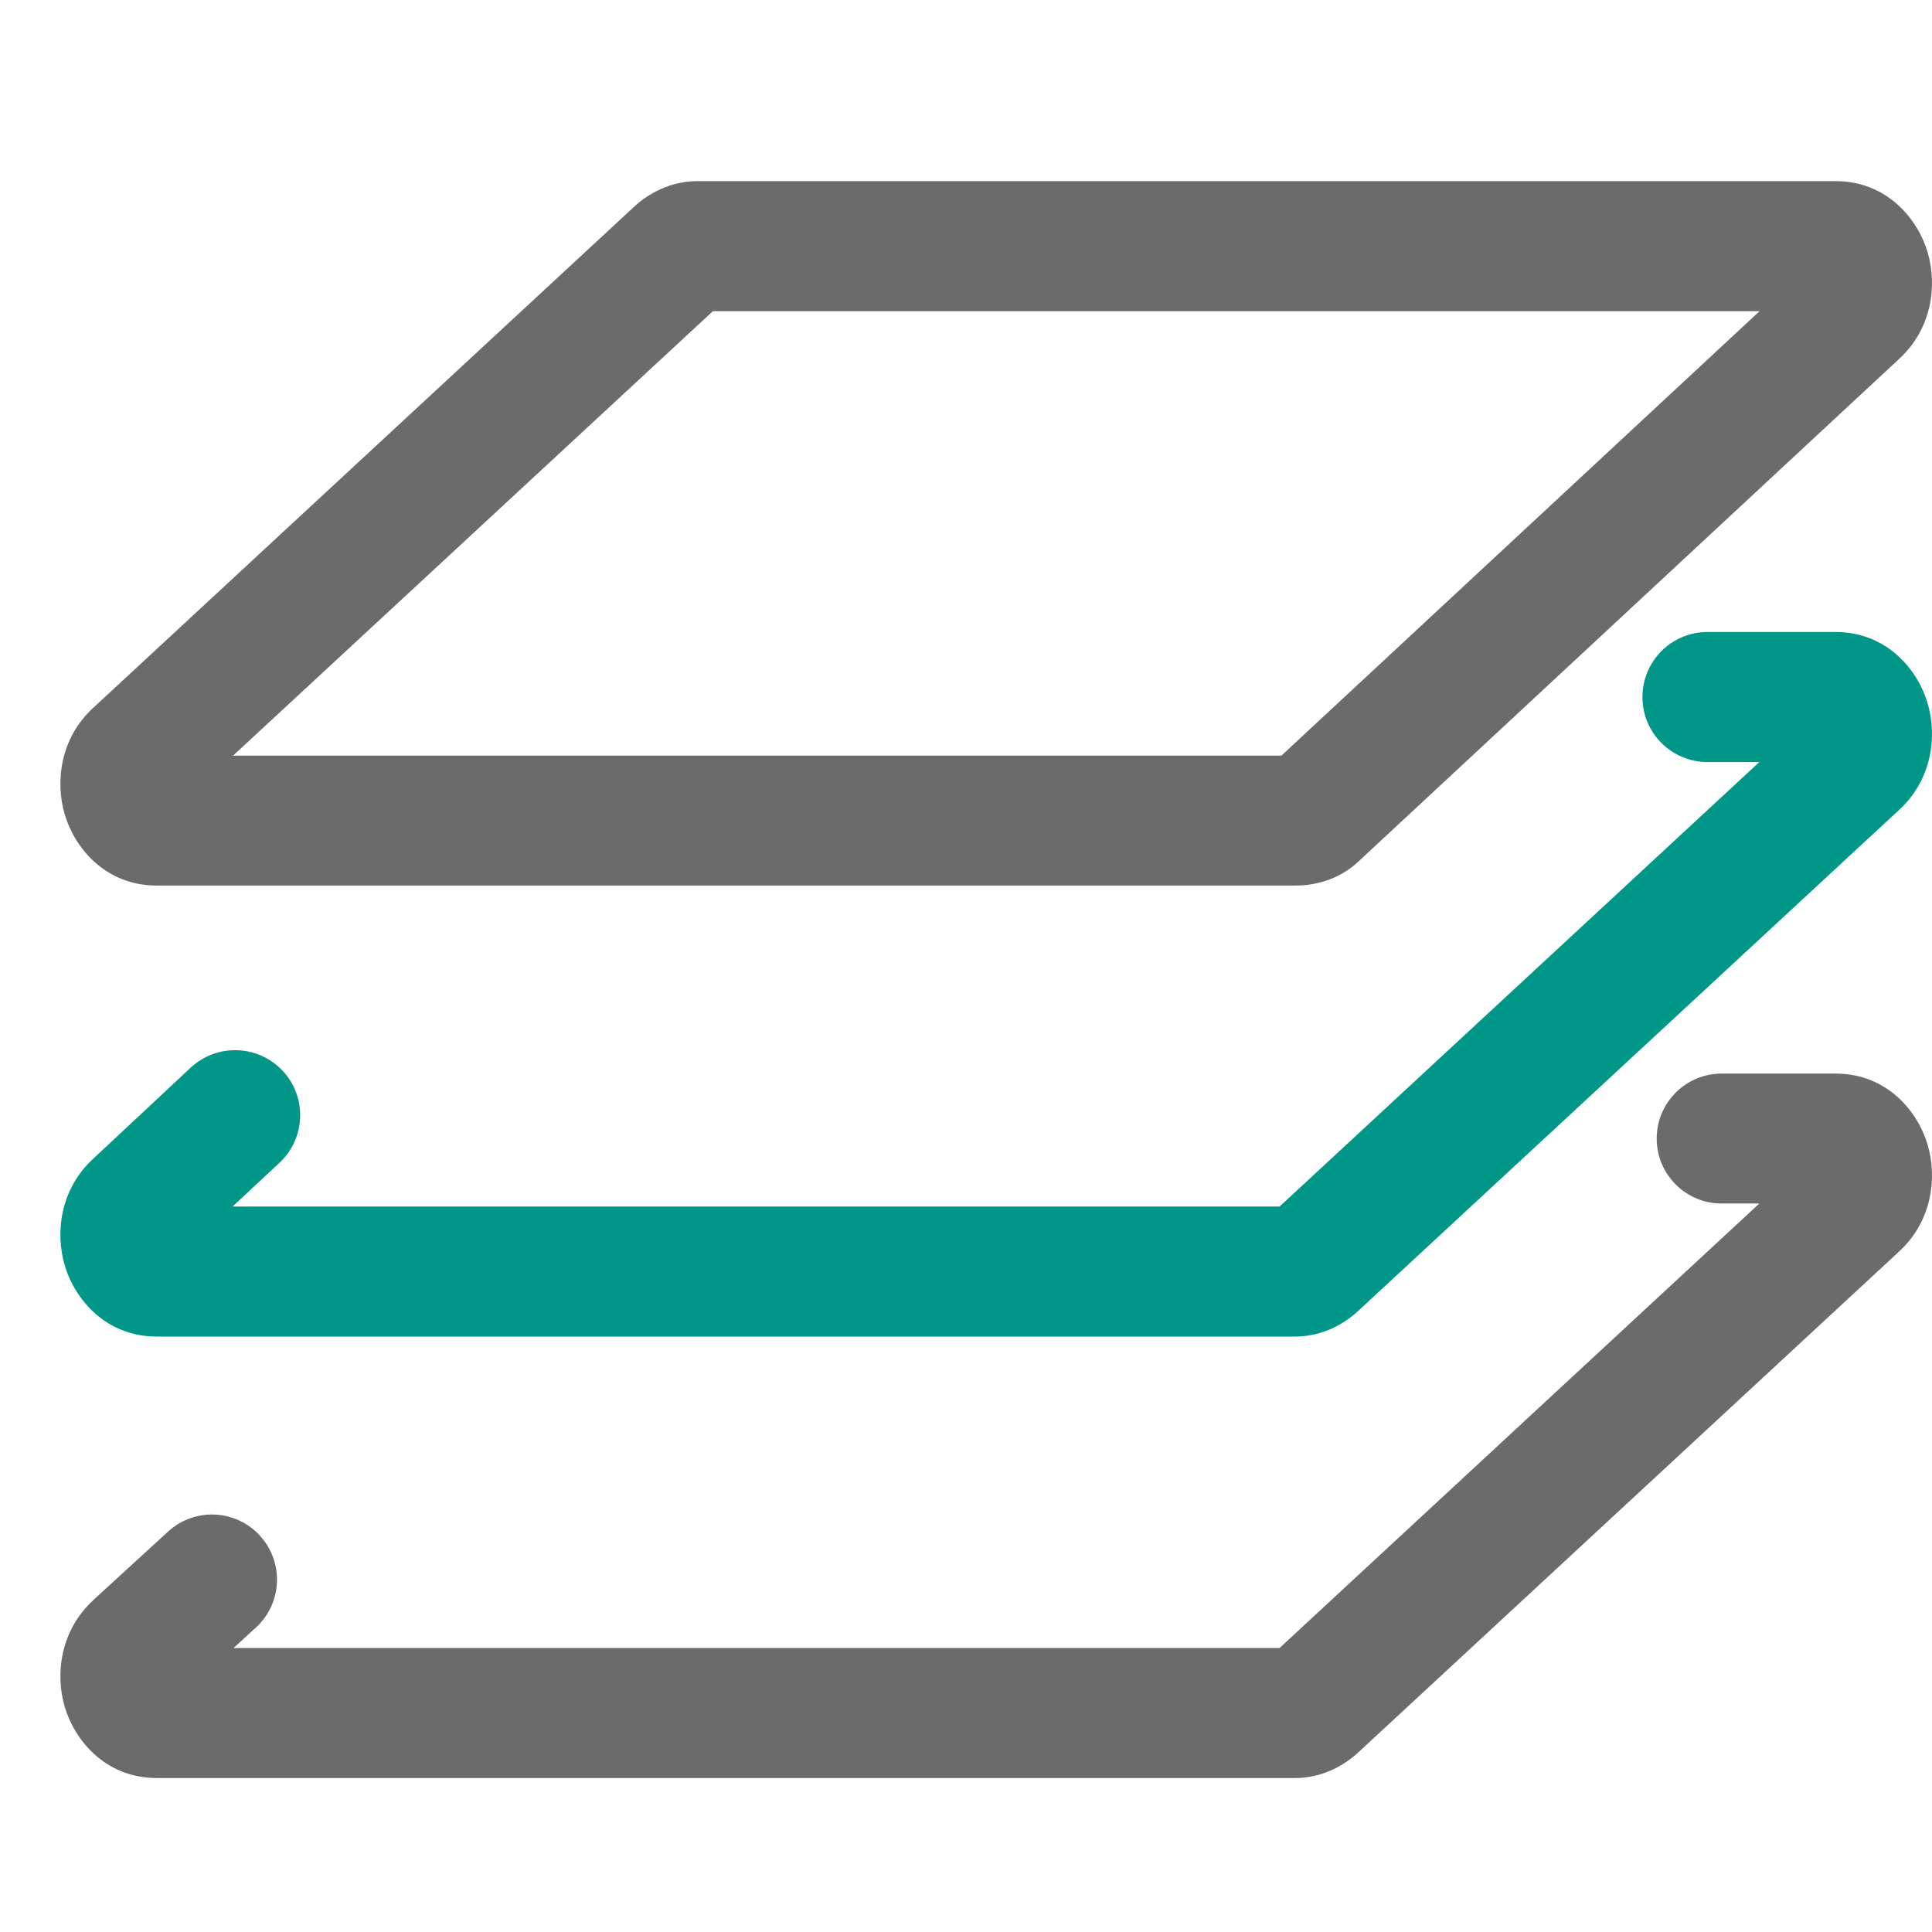
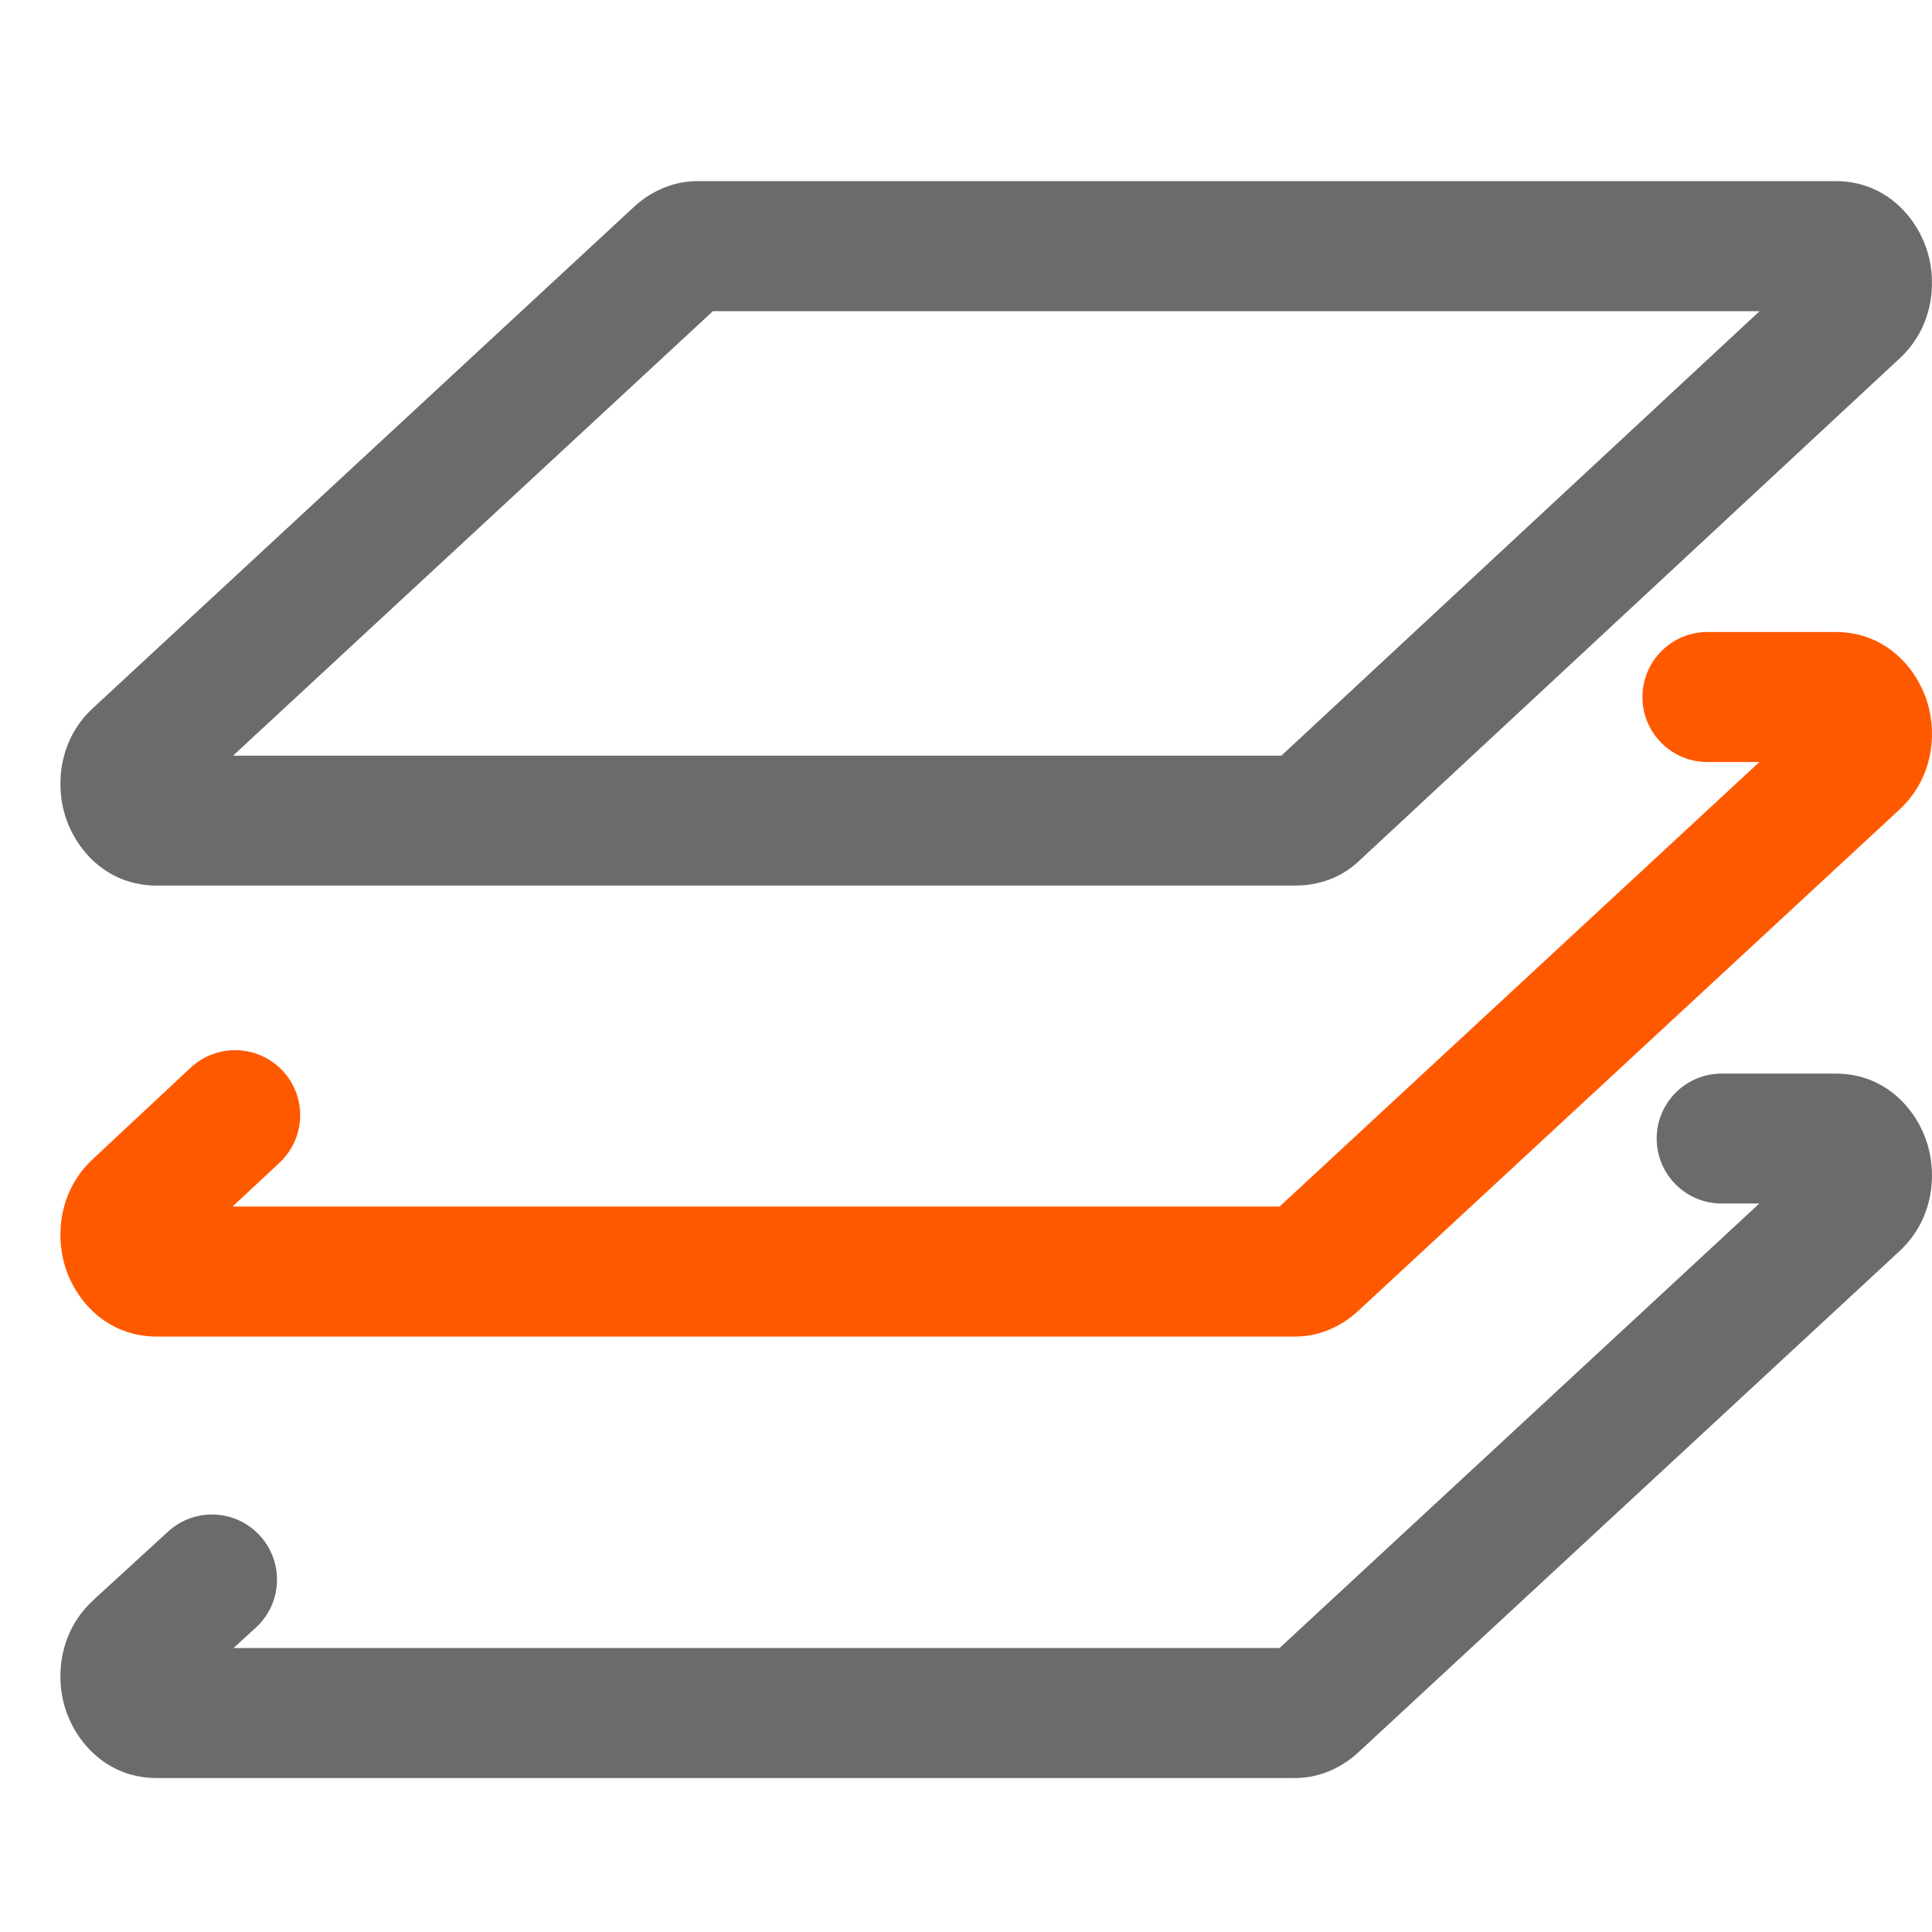
<svg xmlns="http://www.w3.org/2000/svg" width="16" height="16" viewBox="0 0 16 16" fill="none">
  <path fill-rule="evenodd" clip-rule="evenodd" d="M5.904 2.577L1.93 6.258H10.612L14.572 2.577H5.904ZM5.243 1.72C5.364 1.605 5.549 1.5 5.776 1.5H15.201C15.632 1.5 15.885 1.82 15.964 2.09C16.043 2.358 16.003 2.72 15.728 2.972L11.257 7.128C11.077 7.301 10.862 7.334 10.724 7.334H1.299C0.868 7.334 0.615 7.015 0.536 6.744C0.457 6.476 0.497 6.114 0.772 5.862L5.243 1.72Z" fill="#6B6B6B" />
-   <path fill-rule="evenodd" clip-rule="evenodd" d="M13.602 5.773C13.602 5.475 13.843 5.234 14.141 5.234H15.201C15.632 5.234 15.885 5.554 15.964 5.825C16.043 6.093 16.003 6.454 15.728 6.707L11.257 10.848C11.136 10.964 10.951 11.069 10.724 11.069H1.299C0.868 11.069 0.615 10.749 0.536 10.479C0.457 10.21 0.497 9.85 0.771 9.597L1.579 8.842C1.797 8.639 2.138 8.651 2.341 8.868C2.544 9.085 2.532 9.426 2.315 9.629L1.926 9.992H10.597L14.57 6.311H14.141C13.843 6.311 13.602 6.07 13.602 5.773Z" fill="#009688" />
+   <path fill-rule="evenodd" clip-rule="evenodd" d="M13.602 5.773C13.602 5.475 13.843 5.234 14.141 5.234H15.201C15.632 5.234 15.885 5.554 15.964 5.825C16.043 6.093 16.003 6.454 15.728 6.707L11.257 10.848C11.136 10.964 10.951 11.069 10.724 11.069H1.299C0.868 11.069 0.615 10.749 0.536 10.479C0.457 10.21 0.497 9.85 0.771 9.597L1.579 8.842C1.797 8.639 2.138 8.651 2.341 8.868C2.544 9.085 2.532 9.426 2.315 9.629L1.926 9.992H10.597L14.57 6.311H14.141C13.843 6.311 13.602 6.07 13.602 5.773Z" fill="#ff5900" />
  <path fill-rule="evenodd" clip-rule="evenodd" d="M13.72 9.429C13.72 9.132 13.961 8.891 14.258 8.891H15.201C15.632 8.891 15.885 9.21 15.964 9.481C16.043 9.749 16.003 10.111 15.728 10.364L11.257 14.505C11.136 14.62 10.951 14.725 10.724 14.725H1.299C0.868 14.725 0.615 14.405 0.536 14.135C0.457 13.866 0.497 13.504 0.774 13.251C0.774 13.251 0.774 13.251 0.774 13.25L1.392 12.684C1.611 12.483 1.951 12.498 2.152 12.717C2.353 12.936 2.339 13.277 2.12 13.478L1.934 13.648H10.597L14.57 9.967H14.258C13.961 9.967 13.72 9.726 13.72 9.429Z" fill="#6B6B6B" />
</svg>
